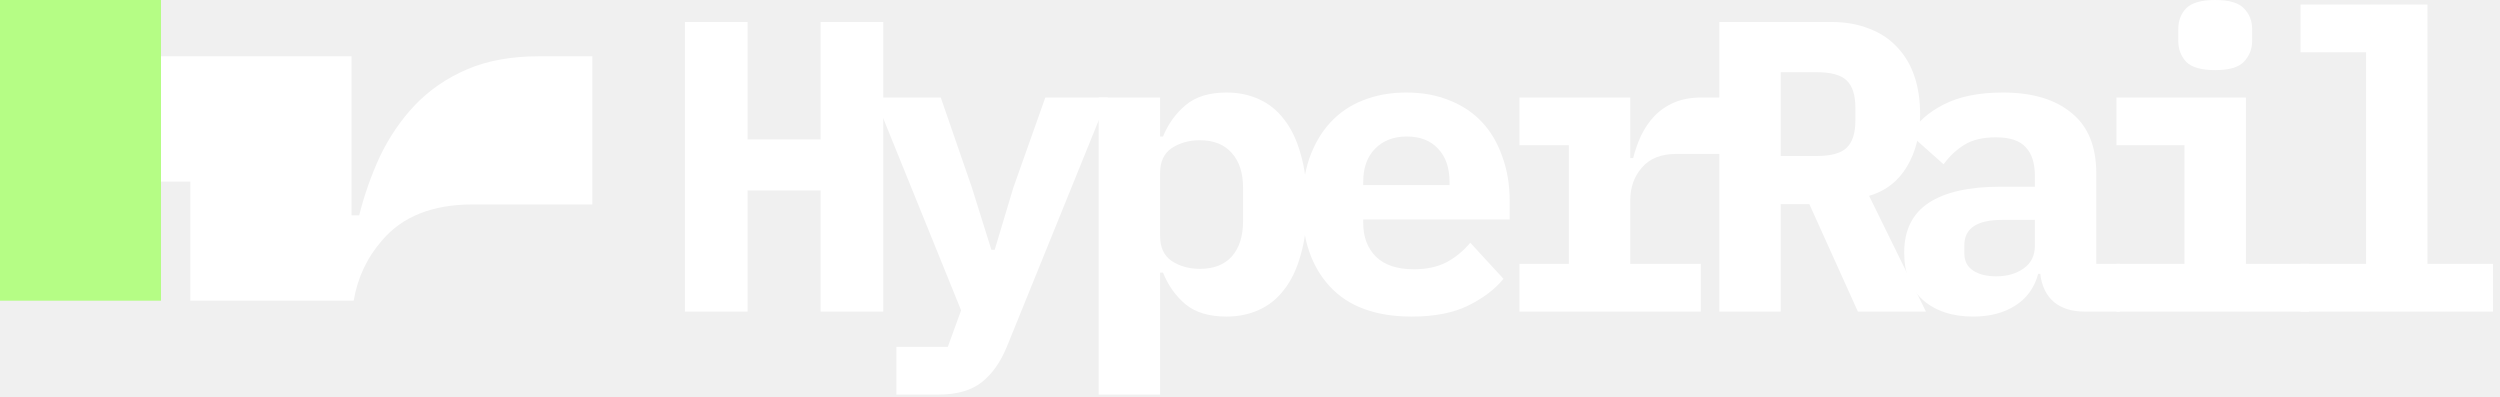
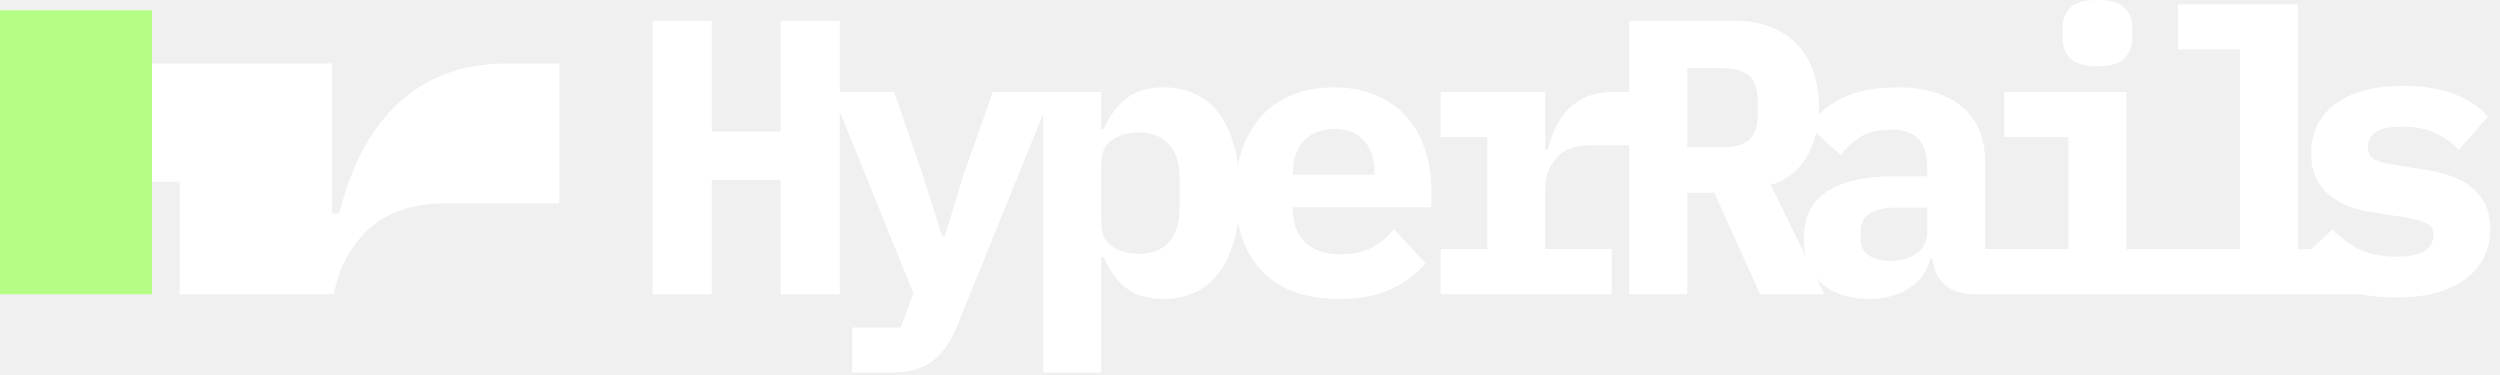
- <svg xmlns="http://www.w3.org/2000/svg" width="189" height="30" viewBox="0 0 189 30" fill="none">
-   <path d="M26.737 22.732H14.388V13.727H4.586V4.255H26.578V16.28H27.155C27.539 14.743 28.061 13.26 28.72 11.832C29.433 10.35 30.312 9.06 31.355 7.961C32.453 6.808 33.771 5.902 35.309 5.243C36.846 4.584 38.658 4.255 40.745 4.255H44.781V15.457H35.721C32.701 15.457 30.422 16.363 28.884 18.175C27.751 19.47 27.035 20.989 26.737 22.732Z" fill="white" />
-   <path d="M0 0H12.172V22.732H0V0Z" fill="#B5FD85" />
-   <path d="M62.038 14.397H56.517V23.556H51.781V1.662H56.517V10.539H62.038V1.662H66.774V23.556H62.038V14.397Z" fill="white" />
-   <path d="M79.026 7.371H83.763L76.14 26.16C75.659 27.352 75.022 28.261 74.227 28.889C73.432 29.516 72.345 29.83 70.965 29.83H67.766V26.223H71.655L72.659 23.462L66.134 7.371H71.122L73.474 14.178L74.948 18.883H75.199L76.611 14.178L79.026 7.371Z" fill="white" />
-   <path d="M83.06 7.371H87.703V10.32H87.922C88.319 9.358 88.894 8.563 89.647 7.936C90.4 7.308 91.425 6.995 92.721 6.995C93.62 6.995 94.436 7.162 95.168 7.497C95.921 7.831 96.558 8.344 97.081 9.034C97.625 9.724 98.043 10.602 98.336 11.668C98.649 12.735 98.806 14 98.806 15.464C98.806 16.927 98.649 18.193 98.336 19.259C98.043 20.326 97.625 21.204 97.081 21.894C96.558 22.584 95.921 23.096 95.168 23.431C94.436 23.765 93.62 23.933 92.721 23.933C91.425 23.933 90.4 23.63 89.647 23.023C88.894 22.396 88.319 21.591 87.922 20.608H87.703V29.83H83.06V7.371ZM90.714 20.326C91.759 20.326 92.564 20.012 93.129 19.385C93.694 18.736 93.976 17.848 93.976 16.718V14.209C93.976 13.08 93.694 12.202 93.129 11.574C92.564 10.926 91.759 10.602 90.714 10.602C89.898 10.602 89.187 10.801 88.581 11.198C87.995 11.595 87.703 12.223 87.703 13.08V17.848C87.703 18.705 87.995 19.332 88.581 19.73C89.187 20.127 89.898 20.326 90.714 20.326Z" fill="white" />
-   <path d="M106.73 23.933C104.011 23.933 101.952 23.18 100.551 21.674C99.15 20.169 98.449 18.119 98.449 15.527C98.449 14.209 98.627 13.028 98.982 11.982C99.359 10.916 99.881 10.016 100.551 9.285C101.241 8.532 102.067 7.967 103.029 7.591C104.011 7.193 105.109 6.995 106.322 6.995C107.535 6.995 108.622 7.193 109.584 7.591C110.546 7.967 111.362 8.511 112.031 9.222C112.7 9.933 113.212 10.801 113.568 11.825C113.944 12.829 114.132 13.958 114.132 15.213V16.593H103.06V16.875C103.06 17.921 103.384 18.768 104.032 19.416C104.68 20.043 105.632 20.357 106.887 20.357C107.849 20.357 108.675 20.179 109.365 19.824C110.055 19.447 110.651 18.956 111.152 18.349L113.662 21.078C113.034 21.852 112.156 22.521 111.027 23.086C109.898 23.651 108.465 23.933 106.73 23.933ZM106.353 10.32C105.35 10.32 104.545 10.633 103.938 11.261C103.353 11.867 103.06 12.693 103.06 13.739V13.989H109.584V13.739C109.584 12.672 109.291 11.836 108.706 11.229C108.141 10.623 107.357 10.32 106.353 10.32Z" fill="white" />
-   <path d="M114.873 19.949H118.605V10.978H114.873V7.371H123.248V11.951H123.467C123.614 11.365 123.812 10.801 124.063 10.257C124.335 9.692 124.67 9.201 125.067 8.783C125.485 8.344 125.987 7.998 126.573 7.748C127.158 7.497 127.848 7.371 128.643 7.371H130.18V11.637H126.729C125.579 11.637 124.712 11.982 124.126 12.672C123.541 13.341 123.248 14.167 123.248 15.15V19.949H128.58V23.556H114.873V19.949Z" fill="white" />
-   <path d="M134.622 23.556H129.979V1.662H138.448C139.515 1.662 140.466 1.83 141.303 2.164C142.139 2.478 142.84 2.938 143.404 3.544C143.99 4.151 144.429 4.883 144.722 5.74C145.014 6.597 145.161 7.559 145.161 8.626C145.161 10.173 144.826 11.501 144.157 12.609C143.488 13.718 142.536 14.45 141.303 14.805L145.6 23.556H140.456L136.786 15.432H134.622V23.556ZM137.319 11.794C138.427 11.794 139.191 11.585 139.609 11.166C140.048 10.748 140.268 10.058 140.268 9.096V8.155C140.268 7.193 140.048 6.503 139.609 6.085C139.191 5.667 138.427 5.458 137.319 5.458H134.622V11.794H137.319Z" fill="white" />
-   <path d="M157.601 23.556C156.639 23.556 155.866 23.316 155.28 22.835C154.694 22.333 154.349 21.622 154.245 20.702H154.088C153.795 21.768 153.21 22.573 152.332 23.117C151.474 23.661 150.418 23.933 149.163 23.933C147.595 23.933 146.33 23.515 145.368 22.678C144.427 21.821 143.957 20.629 143.957 19.102C143.957 17.409 144.573 16.154 145.807 15.338C147.041 14.523 148.85 14.115 151.234 14.115H153.837V13.3C153.837 12.338 153.607 11.616 153.147 11.135C152.708 10.633 151.955 10.382 150.889 10.382C149.906 10.382 149.111 10.571 148.505 10.947C147.898 11.323 147.376 11.815 146.936 12.421L144.396 10.163C144.939 9.243 145.786 8.49 146.936 7.904C148.107 7.298 149.603 6.995 151.422 6.995C153.638 6.995 155.364 7.507 156.597 8.532C157.852 9.535 158.479 11.062 158.479 13.111V19.949H160.267V23.556H157.601ZM150.92 20.89C151.736 20.89 152.426 20.692 152.99 20.294C153.555 19.897 153.837 19.322 153.837 18.569V16.624H151.359C149.456 16.624 148.505 17.262 148.505 18.538V19.165C148.505 19.73 148.724 20.158 149.163 20.451C149.603 20.744 150.188 20.89 150.92 20.89Z" fill="white" />
-   <path d="M167.469 5.301C166.424 5.301 165.692 5.092 165.274 4.674C164.876 4.234 164.678 3.712 164.678 3.105V2.196C164.678 1.568 164.876 1.046 165.274 0.627C165.692 0.209 166.424 0 167.469 0C168.515 0 169.236 0.209 169.634 0.627C170.052 1.046 170.261 1.568 170.261 2.196V3.105C170.261 3.712 170.052 4.234 169.634 4.674C169.236 5.092 168.515 5.301 167.469 5.301ZM160.004 19.949H165.148V10.978H160.004V7.371H169.791V19.949H174.558V23.556H160.004V19.949Z" fill="white" />
-   <path d="M173.919 19.949H178.875V3.952H173.919V0.345H183.517V19.949H188.473V23.556H173.919V19.949Z" fill="white" />
+ <svg xmlns="http://www.w3.org/2000/svg" width="160" height="24" viewBox="0 0 160 24" fill="none">
+   <path d="M49.963 11.508H45.551V18.829H41.765V1.329H45.551V8.424H49.963V1.329H53.749V18.829H49.963V11.508Z" fill="white" />
+   <path d="M63.543 5.892H67.329L61.236 20.91C60.852 21.863 60.342 22.59 59.707 23.092C59.072 23.593 58.203 23.844 57.099 23.844H54.542V20.961H57.651L58.453 18.754L53.238 5.892H57.225L59.105 11.333L60.283 15.094H60.484L61.612 11.333L63.543 5.892Z" fill="white" />
+   <path d="M66.767 5.892H70.478V8.249H70.654C70.971 7.48 71.431 6.845 72.033 6.343C72.635 5.842 73.454 5.591 74.49 5.591C75.209 5.591 75.861 5.725 76.445 5.992C77.047 6.26 77.557 6.669 77.975 7.221C78.41 7.773 78.744 8.475 78.978 9.327C79.229 10.18 79.354 11.191 79.354 12.361C79.354 13.531 79.229 14.542 78.978 15.395C78.744 16.247 78.41 16.949 77.975 17.501C77.557 18.052 77.047 18.462 76.445 18.729C75.861 18.997 75.209 19.13 74.49 19.13C73.454 19.13 72.635 18.888 72.033 18.403C71.431 17.902 70.971 17.258 70.654 16.473H70.478V23.844H66.767V5.892ZM72.885 16.247C73.721 16.247 74.365 15.996 74.816 15.495C75.267 14.977 75.493 14.266 75.493 13.364V11.358C75.493 10.455 75.267 9.753 74.816 9.252C74.365 8.734 73.721 8.475 72.885 8.475C72.233 8.475 71.665 8.633 71.18 8.951C70.712 9.268 70.478 9.77 70.478 10.455V14.266C70.478 14.952 70.712 15.453 71.18 15.771C71.665 16.088 72.233 16.247 72.885 16.247Z" fill="white" />
+   <path d="M85.688 19.13C83.515 19.13 81.868 18.529 80.748 17.325C79.628 16.122 79.068 14.484 79.068 12.411C79.068 11.358 79.21 10.414 79.495 9.578C79.796 8.725 80.213 8.007 80.748 7.421C81.3 6.82 81.96 6.368 82.729 6.068C83.515 5.75 84.392 5.591 85.362 5.591C86.331 5.591 87.2 5.75 87.969 6.068C88.738 6.368 89.39 6.803 89.925 7.371C90.46 7.94 90.869 8.633 91.153 9.452C91.454 10.255 91.605 11.157 91.605 12.16V13.263H82.754V13.489C82.754 14.325 83.013 15.002 83.531 15.52C84.049 16.021 84.81 16.272 85.813 16.272C86.582 16.272 87.242 16.13 87.794 15.846C88.345 15.545 88.822 15.152 89.223 14.668L91.229 16.849C90.727 17.467 90.025 18.002 89.123 18.453C88.22 18.905 87.075 19.13 85.688 19.13ZM85.387 8.249C84.584 8.249 83.941 8.5 83.456 9.001C82.988 9.486 82.754 10.146 82.754 10.982V11.182H87.969V10.982C87.969 10.129 87.735 9.461 87.267 8.976C86.816 8.491 86.189 8.249 85.387 8.249Z" fill="white" />
+   <path d="M92.197 15.946H95.18V8.775H92.197V5.892H98.891V9.553H99.067C99.183 9.085 99.342 8.633 99.543 8.199C99.76 7.747 100.028 7.355 100.345 7.02C100.68 6.669 101.081 6.394 101.549 6.193C102.017 5.992 102.568 5.892 103.203 5.892H104.432V9.302H101.674C100.755 9.302 100.061 9.578 99.593 10.129C99.125 10.664 98.891 11.325 98.891 12.11V15.946H103.153V18.829H92.197V15.946Z" fill="white" />
+   <path d="M107.983 18.829H104.272V1.329H111.041C111.894 1.329 112.654 1.463 113.323 1.73C113.992 1.981 114.552 2.348 115.003 2.833C115.471 3.318 115.822 3.903 116.056 4.588C116.29 5.274 116.407 6.043 116.407 6.895C116.407 8.132 116.139 9.193 115.605 10.079C115.07 10.965 114.309 11.55 113.323 11.834L116.758 18.829H112.646L109.713 12.336H107.983V18.829ZM110.139 9.427C111.025 9.427 111.635 9.26 111.969 8.926C112.32 8.592 112.496 8.04 112.496 7.271V6.519C112.496 5.75 112.32 5.198 111.969 4.864C111.635 4.53 111.025 4.363 110.139 4.363H107.983V9.427H110.139Z" fill="white" />
+   <path d="M126.351 18.829C125.582 18.829 124.964 18.637 124.496 18.253C124.028 17.852 123.752 17.283 123.668 16.548H123.543C123.309 17.4 122.841 18.044 122.139 18.479C121.453 18.913 120.609 19.13 119.606 19.13C118.353 19.13 117.342 18.796 116.573 18.128C115.82 17.442 115.444 16.489 115.444 15.269C115.444 13.915 115.937 12.912 116.924 12.261C117.91 11.609 119.356 11.283 121.261 11.283H123.342V10.631C123.342 9.862 123.158 9.285 122.791 8.901C122.44 8.5 121.838 8.299 120.985 8.299C120.2 8.299 119.565 8.449 119.08 8.75C118.595 9.051 118.177 9.444 117.826 9.929L115.795 8.124C116.23 7.388 116.907 6.786 117.826 6.318C118.762 5.834 119.957 5.591 121.412 5.591C123.183 5.591 124.562 6.001 125.549 6.82C126.552 7.622 127.053 8.842 127.053 10.48V15.946H128.482V18.829H126.351ZM121.011 16.698C121.662 16.698 122.214 16.54 122.665 16.222C123.117 15.904 123.342 15.445 123.342 14.843V13.289H121.362C119.84 13.289 119.08 13.798 119.08 14.818V15.319C119.08 15.771 119.255 16.113 119.606 16.347C119.957 16.581 120.425 16.698 121.011 16.698Z" fill="white" />
+   <path d="M134.239 4.237C133.403 4.237 132.818 4.07 132.484 3.736C132.166 3.385 132.008 2.967 132.008 2.482V1.755C132.008 1.254 132.166 0.836 132.484 0.501C132.818 0.167 133.403 0 134.239 0C135.075 0 135.651 0.167 135.969 0.501C136.303 0.836 136.471 1.254 136.471 1.755V2.482C136.471 2.967 136.303 3.385 135.969 3.736C135.651 4.07 135.075 4.237 134.239 4.237ZM128.272 15.946H132.384V8.775H128.272V5.892H136.094V15.946H139.905V18.829H128.272V15.946Z" fill="white" />
+   <path d="M139.394 15.946H143.356V3.159H139.394V0.276H147.066V15.946H151.037V18.829H139.394V15.946Z" fill="white" />
+   <path d="M21.372 18.829H11.501V11.631H3.666V4.06H21.245V13.672H21.706C22.013 12.443 22.43 11.258 22.957 10.117C23.527 8.932 24.23 7.9 25.063 7.023C25.941 6.101 26.995 5.377 28.224 4.85C29.453 4.323 30.901 4.06 32.569 4.06H35.795V13.014H28.553C26.139 13.014 24.317 13.738 23.088 15.187C22.182 16.222 21.61 17.436 21.372 18.829Z" fill="white" />
+   <rect y="0.659" width="9.73" height="18.171" fill="#B5FD85" />
+   <path d="M153.355 19.035C151.917 19.035 150.664 18.818 149.594 18.383C148.541 17.949 147.747 17.355 147.212 16.603L149.293 14.673C149.794 15.224 150.379 15.659 151.048 15.976C151.733 16.277 152.511 16.428 153.38 16.428C154.115 16.428 154.692 16.319 155.11 16.102C155.528 15.868 155.737 15.517 155.737 15.049C155.737 14.681 155.595 14.43 155.31 14.296C155.026 14.146 154.633 14.029 154.132 13.945L152.051 13.62C151.466 13.536 150.923 13.411 150.421 13.243C149.92 13.06 149.485 12.817 149.117 12.516C148.75 12.216 148.457 11.848 148.24 11.413C148.023 10.979 147.914 10.452 147.914 9.834C147.914 8.48 148.432 7.418 149.468 6.649C150.505 5.88 151.959 5.496 153.831 5.496C155.101 5.496 156.18 5.672 157.065 6.023C157.968 6.357 158.687 6.842 159.222 7.477L157.366 9.583C156.982 9.165 156.489 8.814 155.887 8.53C155.285 8.246 154.558 8.104 153.706 8.104C152.268 8.104 151.549 8.538 151.549 9.407C151.549 9.792 151.692 10.059 151.976 10.21C152.26 10.343 152.653 10.452 153.154 10.536L155.21 10.862C155.795 10.945 156.338 11.079 156.84 11.263C157.341 11.43 157.776 11.664 158.144 11.965C158.528 12.266 158.829 12.633 159.046 13.068C159.263 13.503 159.372 14.029 159.372 14.648C159.372 16.002 158.846 17.071 157.793 17.857C156.756 18.642 155.277 19.035 153.355 19.035Z" fill="white" />
</svg>
